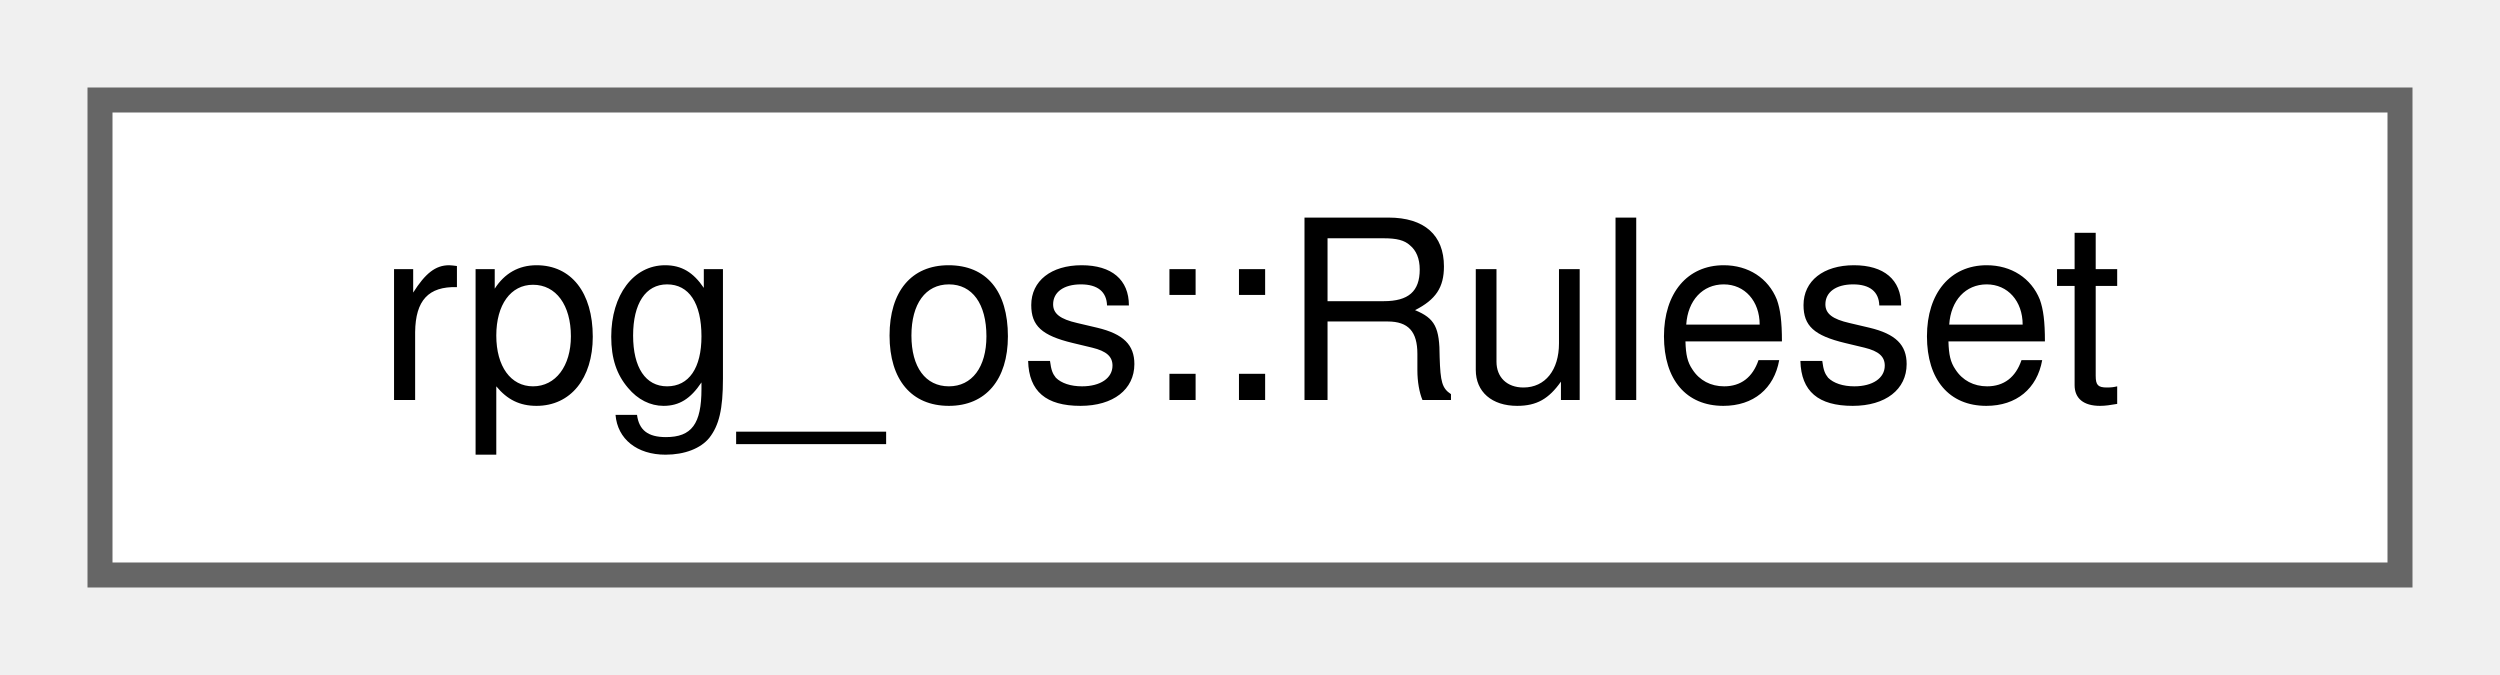
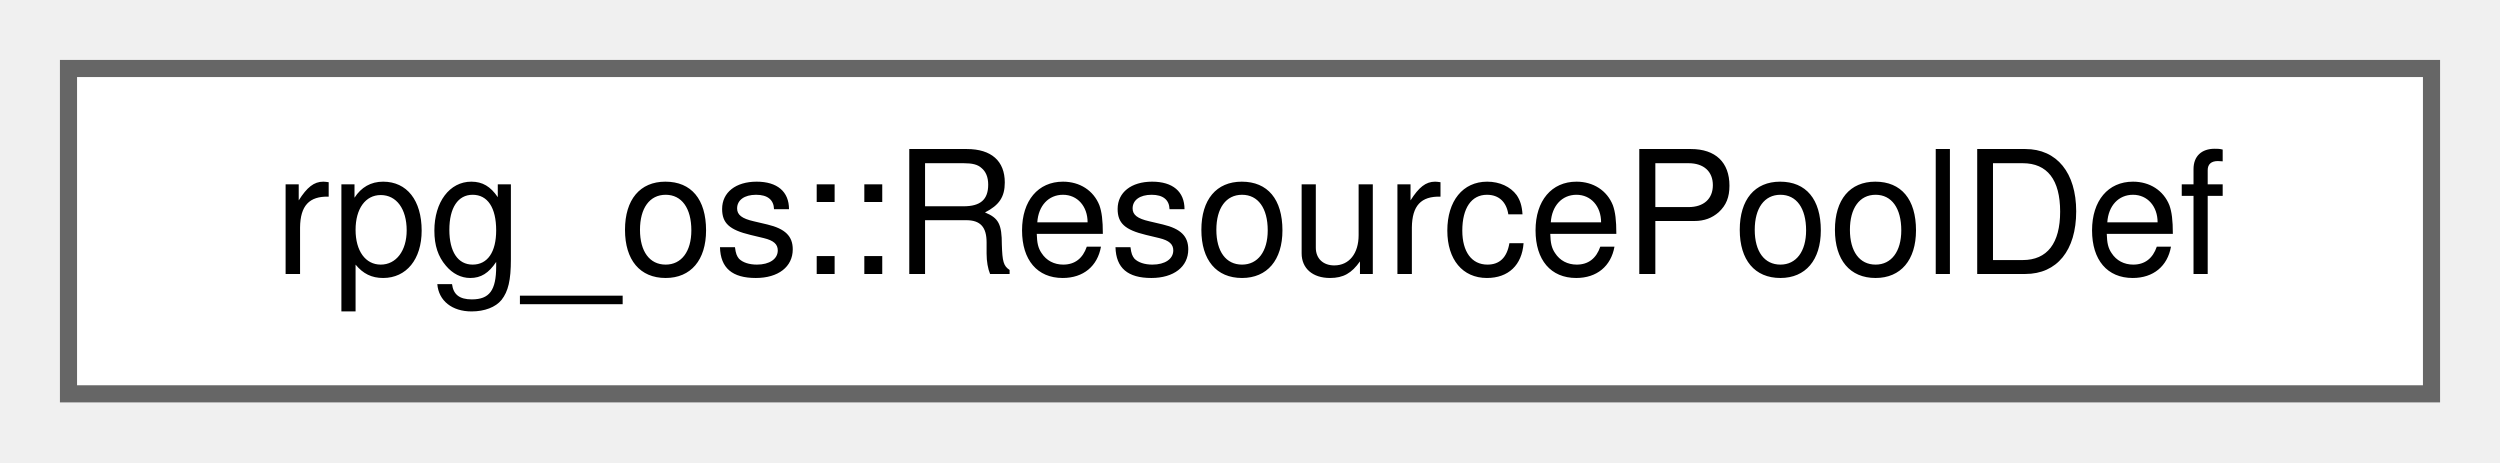
- <svg xmlns="http://www.w3.org/2000/svg" xmlns:xlink="http://www.w3.org/1999/xlink" width="100pt" height="27pt" viewBox="0.00 0.00 100.00 27.00">
+ <svg xmlns="http://www.w3.org/2000/svg" xmlns:xlink="http://www.w3.org/1999/xlink" width="146pt" height="27pt" viewBox="0.00 0.00 146.00 27.00">
  <g id="graph0" class="graph" transform="scale(1 1) rotate(0) translate(4 23)">
    <g id="Node000000" class="node">
      <g id="a_Node000000">
-         <a xlink:href="classrpg__os_1_1Ruleset.html" target="_top" xlink:title=" ">
-           <polygon fill="white" stroke="#666666" points="92,-19 0,-19 0,0 92,0 92,-19" />
-           <text text-anchor="middle" x="46" y="-7" font-family="Helvetica,sans-Serif" font-size="10.00">rpg_os::Ruleset</text>
+         <a xlink:href="structrpg__os_1_1ResourcePoolDef.html" target="_top" xlink:title=" ">
+           <polygon fill="white" stroke="#666666" points="138,-19 0,-19 0,0 138,0 138,-19" />
+           <text text-anchor="middle" x="69" y="-7" font-family="Helvetica,sans-Serif" font-size="10.00">rpg_os::ResourcePoolDef</text>
        </a>
      </g>
    </g>
  </g>
</svg>
